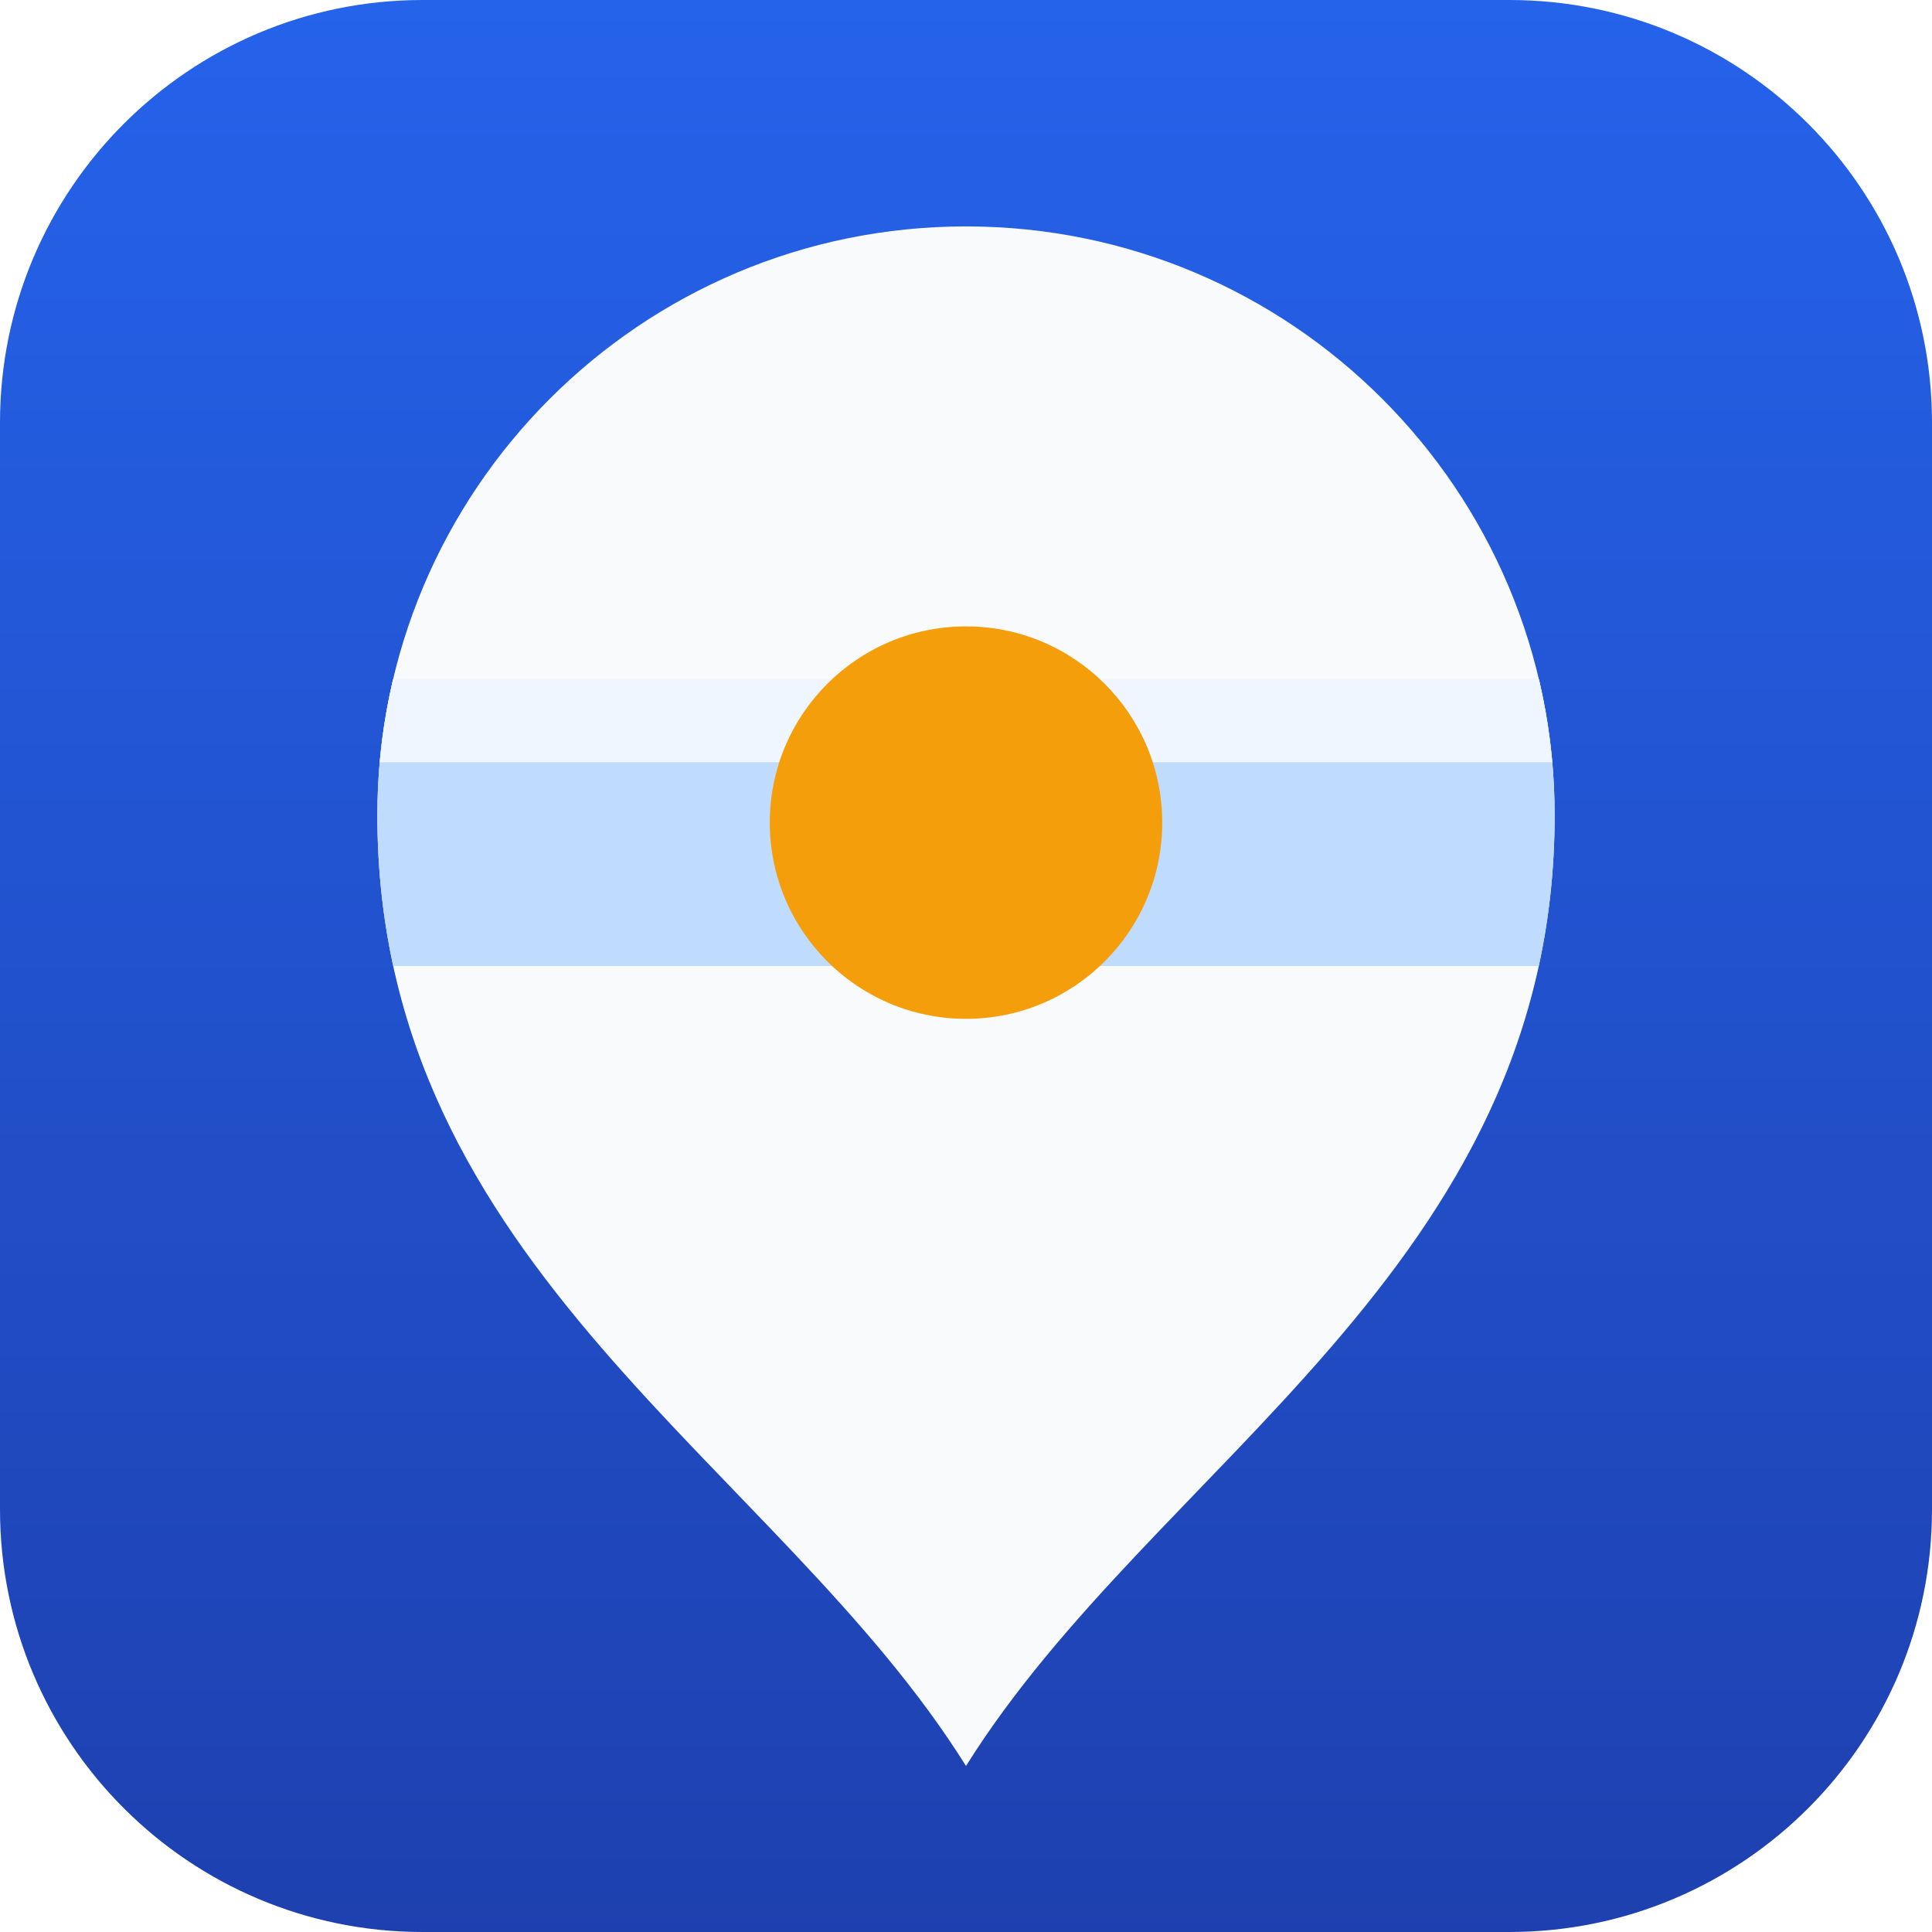
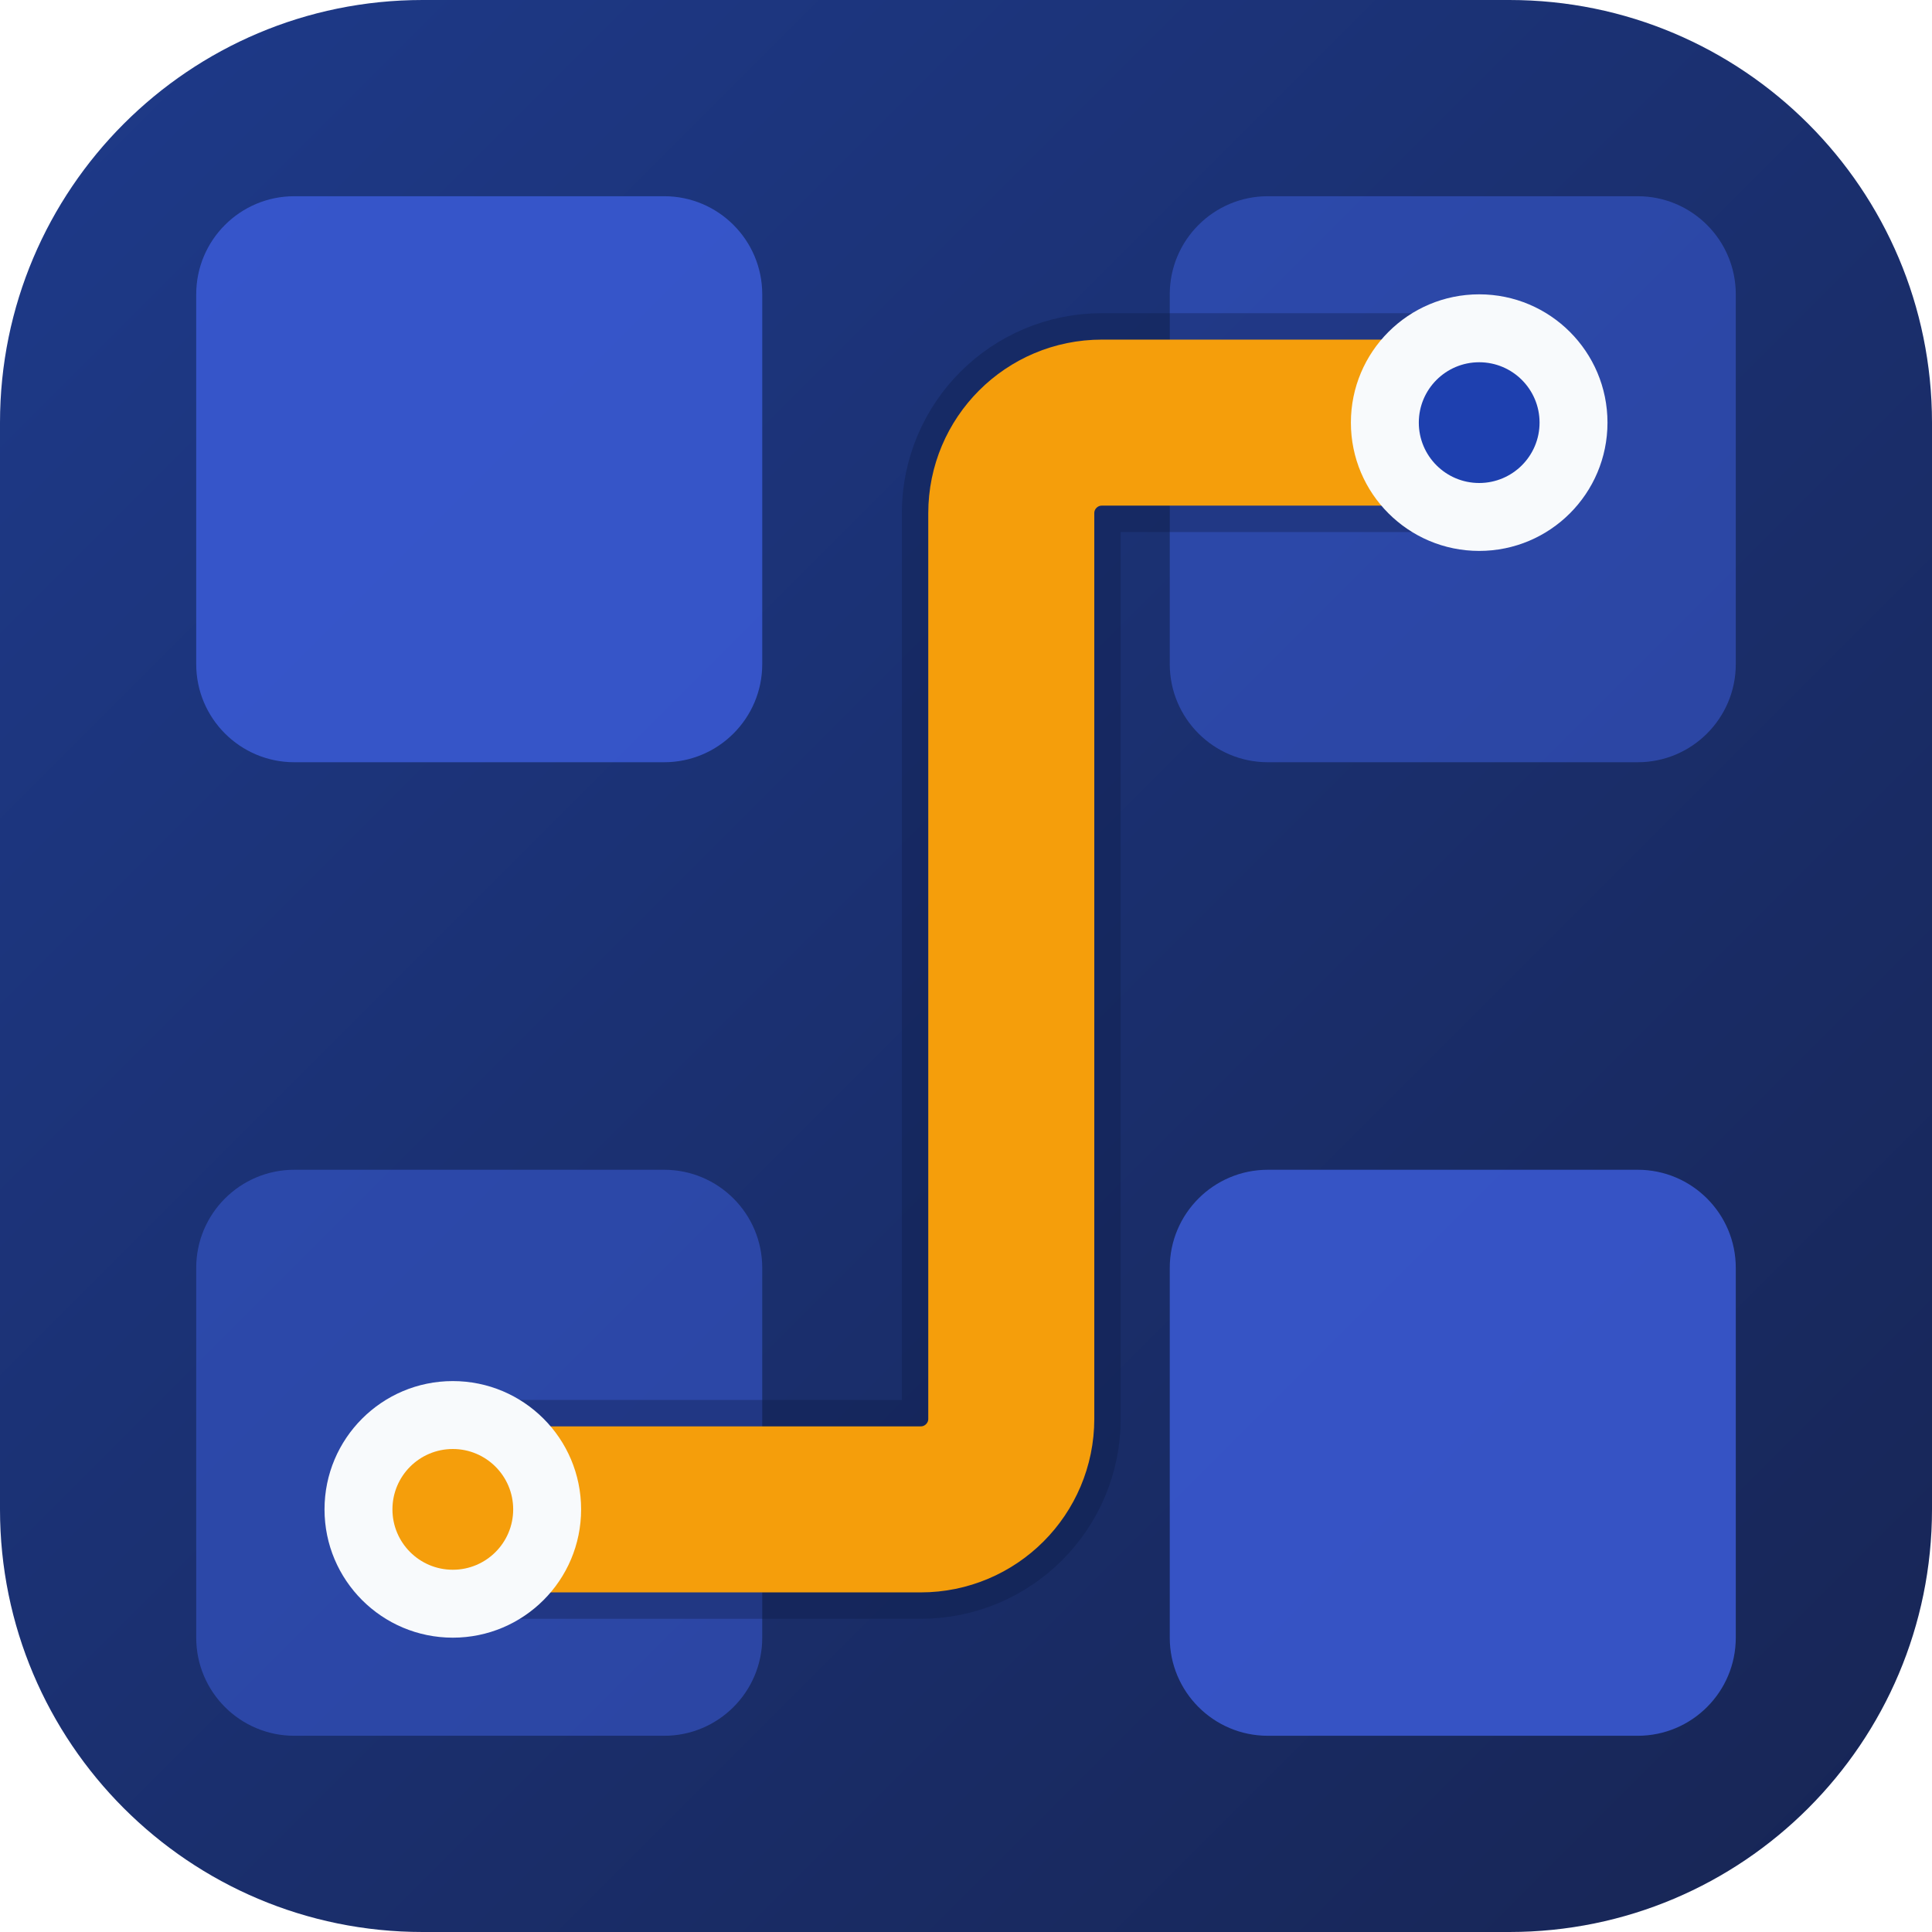
<svg xmlns="http://www.w3.org/2000/svg" viewBox="0 0 512 512">
  <defs>
-     <linearGradient id="bg" x1="0" y1="0" x2="0" y2="1">
-       <stop offset="0" stop-color="#2563eb" />
-       <stop offset="1" stop-color="#1e40af" />
+     <linearGradient id="bg" x1="0" y1="0" x2="1" y2="1">
+       <stop offset="0" stop-color="#1e3a8a" />
+       <stop offset="1" stop-color="#172554" />
    </linearGradient>
-     <clipPath id="pin">
-       <path d="M256 468 C 206 388 100 336 100 216 a156 156 0 1 1 312 0 C 412 336 306 388 256 468 Z" />
-     </clipPath>
  </defs>
  <rect width="512" height="512" rx="112" fill="url(#bg)" />
-   <path d="M256 468 C 206 388 100 336 100 216 a156 156 0 1 1 312 0 C 412 336 306 388 256 468 Z" fill="#f8fafc" />
-   <g clip-path="url(#pin)">
-     <rect x="60" y="180" width="392" height="76" fill="#bfdbfe" />
-     <rect x="60" y="180" width="392" height="22" fill="#eff6ff" />
-   </g>
-   <circle cx="256" cy="218" r="52" fill="#f59e0b" />
+   <rect x="52" y="52" width="150" height="150" rx="26" fill="#3b5bd6" opacity="0.85" />
+   <rect x="310" y="52" width="150" height="150" rx="26" fill="#3b5bd6" opacity="0.55" />
+   <rect x="52" y="310" width="150" height="150" rx="26" fill="#3b5bd6" opacity="0.55" />
+   <rect x="310" y="310" width="150" height="150" rx="26" fill="#3b5bd6" opacity="0.85" />
+   <path d="M120 400 H244 a24 24 0 0 0 24 -24 V136 a24 24 0 0 1 24 -24 H392" fill="none" stroke="#0b1b45" stroke-width="58" stroke-linecap="round" opacity="0.35" />
+   <path d="M120 400 H244 a24 24 0 0 0 24 -24 V136 a24 24 0 0 1 24 -24 H392" fill="none" stroke="#f59e0b" stroke-width="44" stroke-linecap="round" />
+   <circle cx="120" cy="400" r="34" fill="#f8fafc" />
+   <circle cx="120" cy="400" r="16" fill="#f59e0b" />
+   <circle cx="392" cy="112" r="34" fill="#f8fafc" />
+   <circle cx="392" cy="112" r="16" fill="#1e40af" />
</svg>
